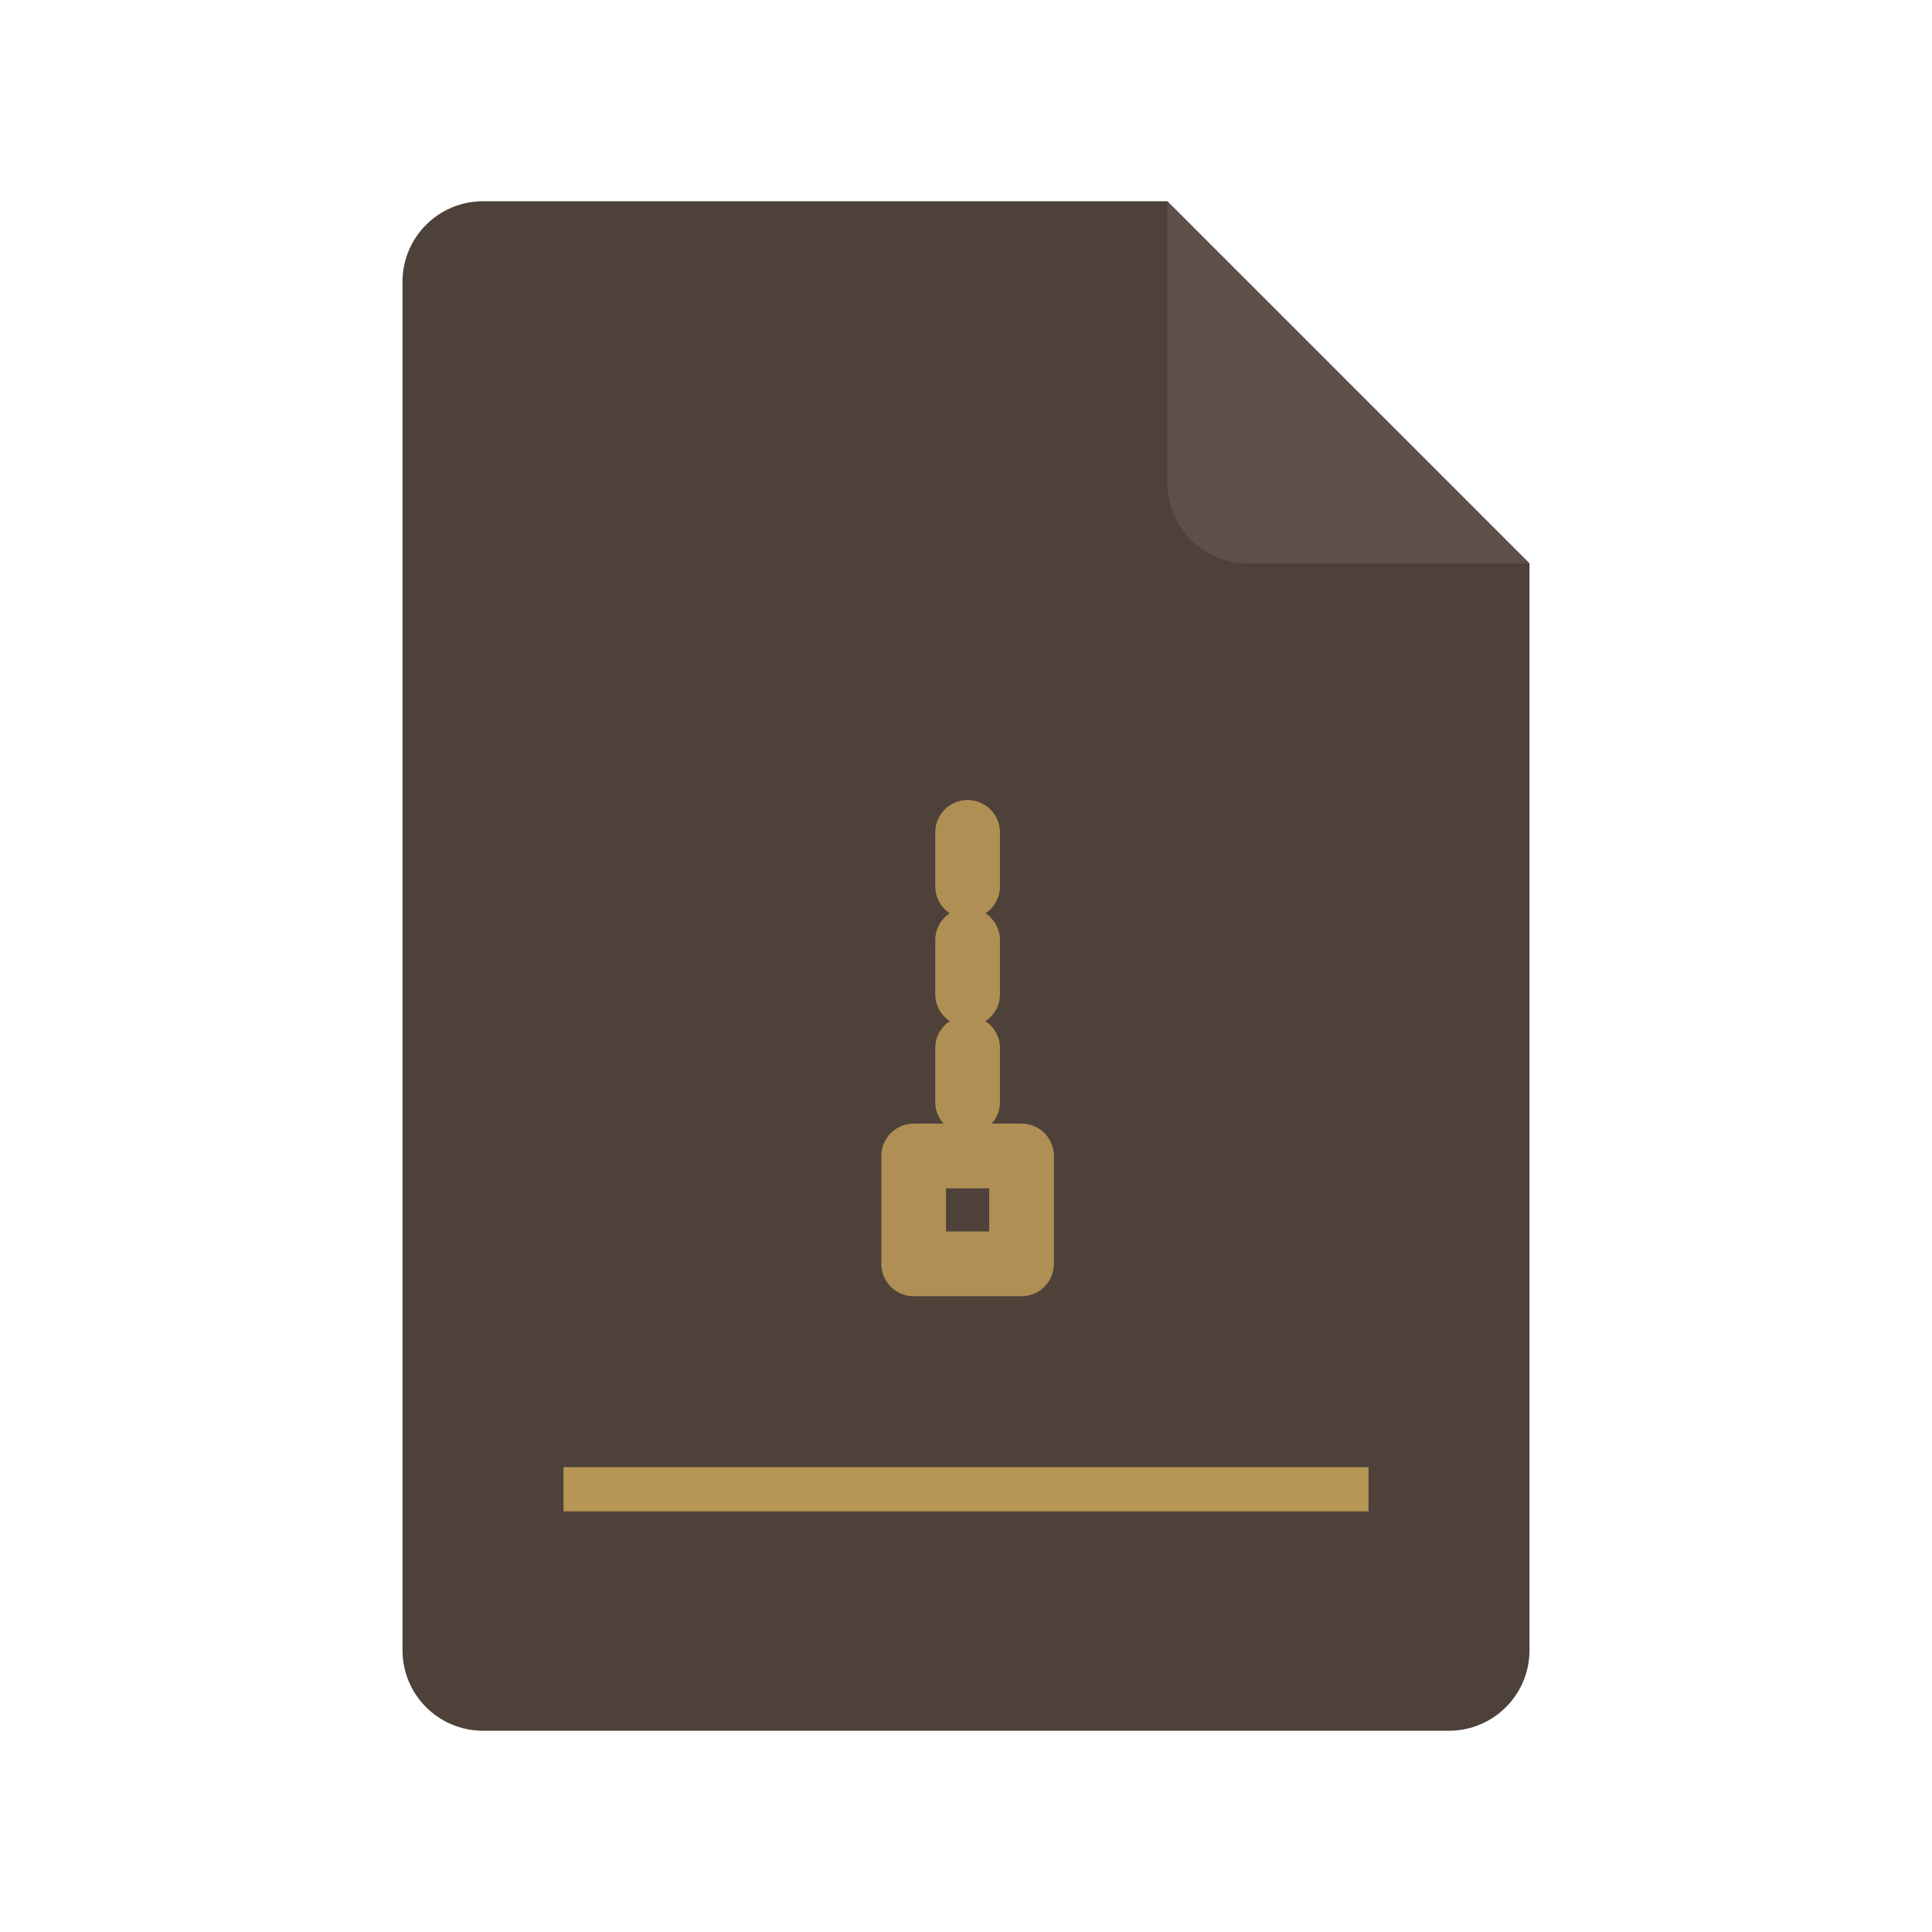
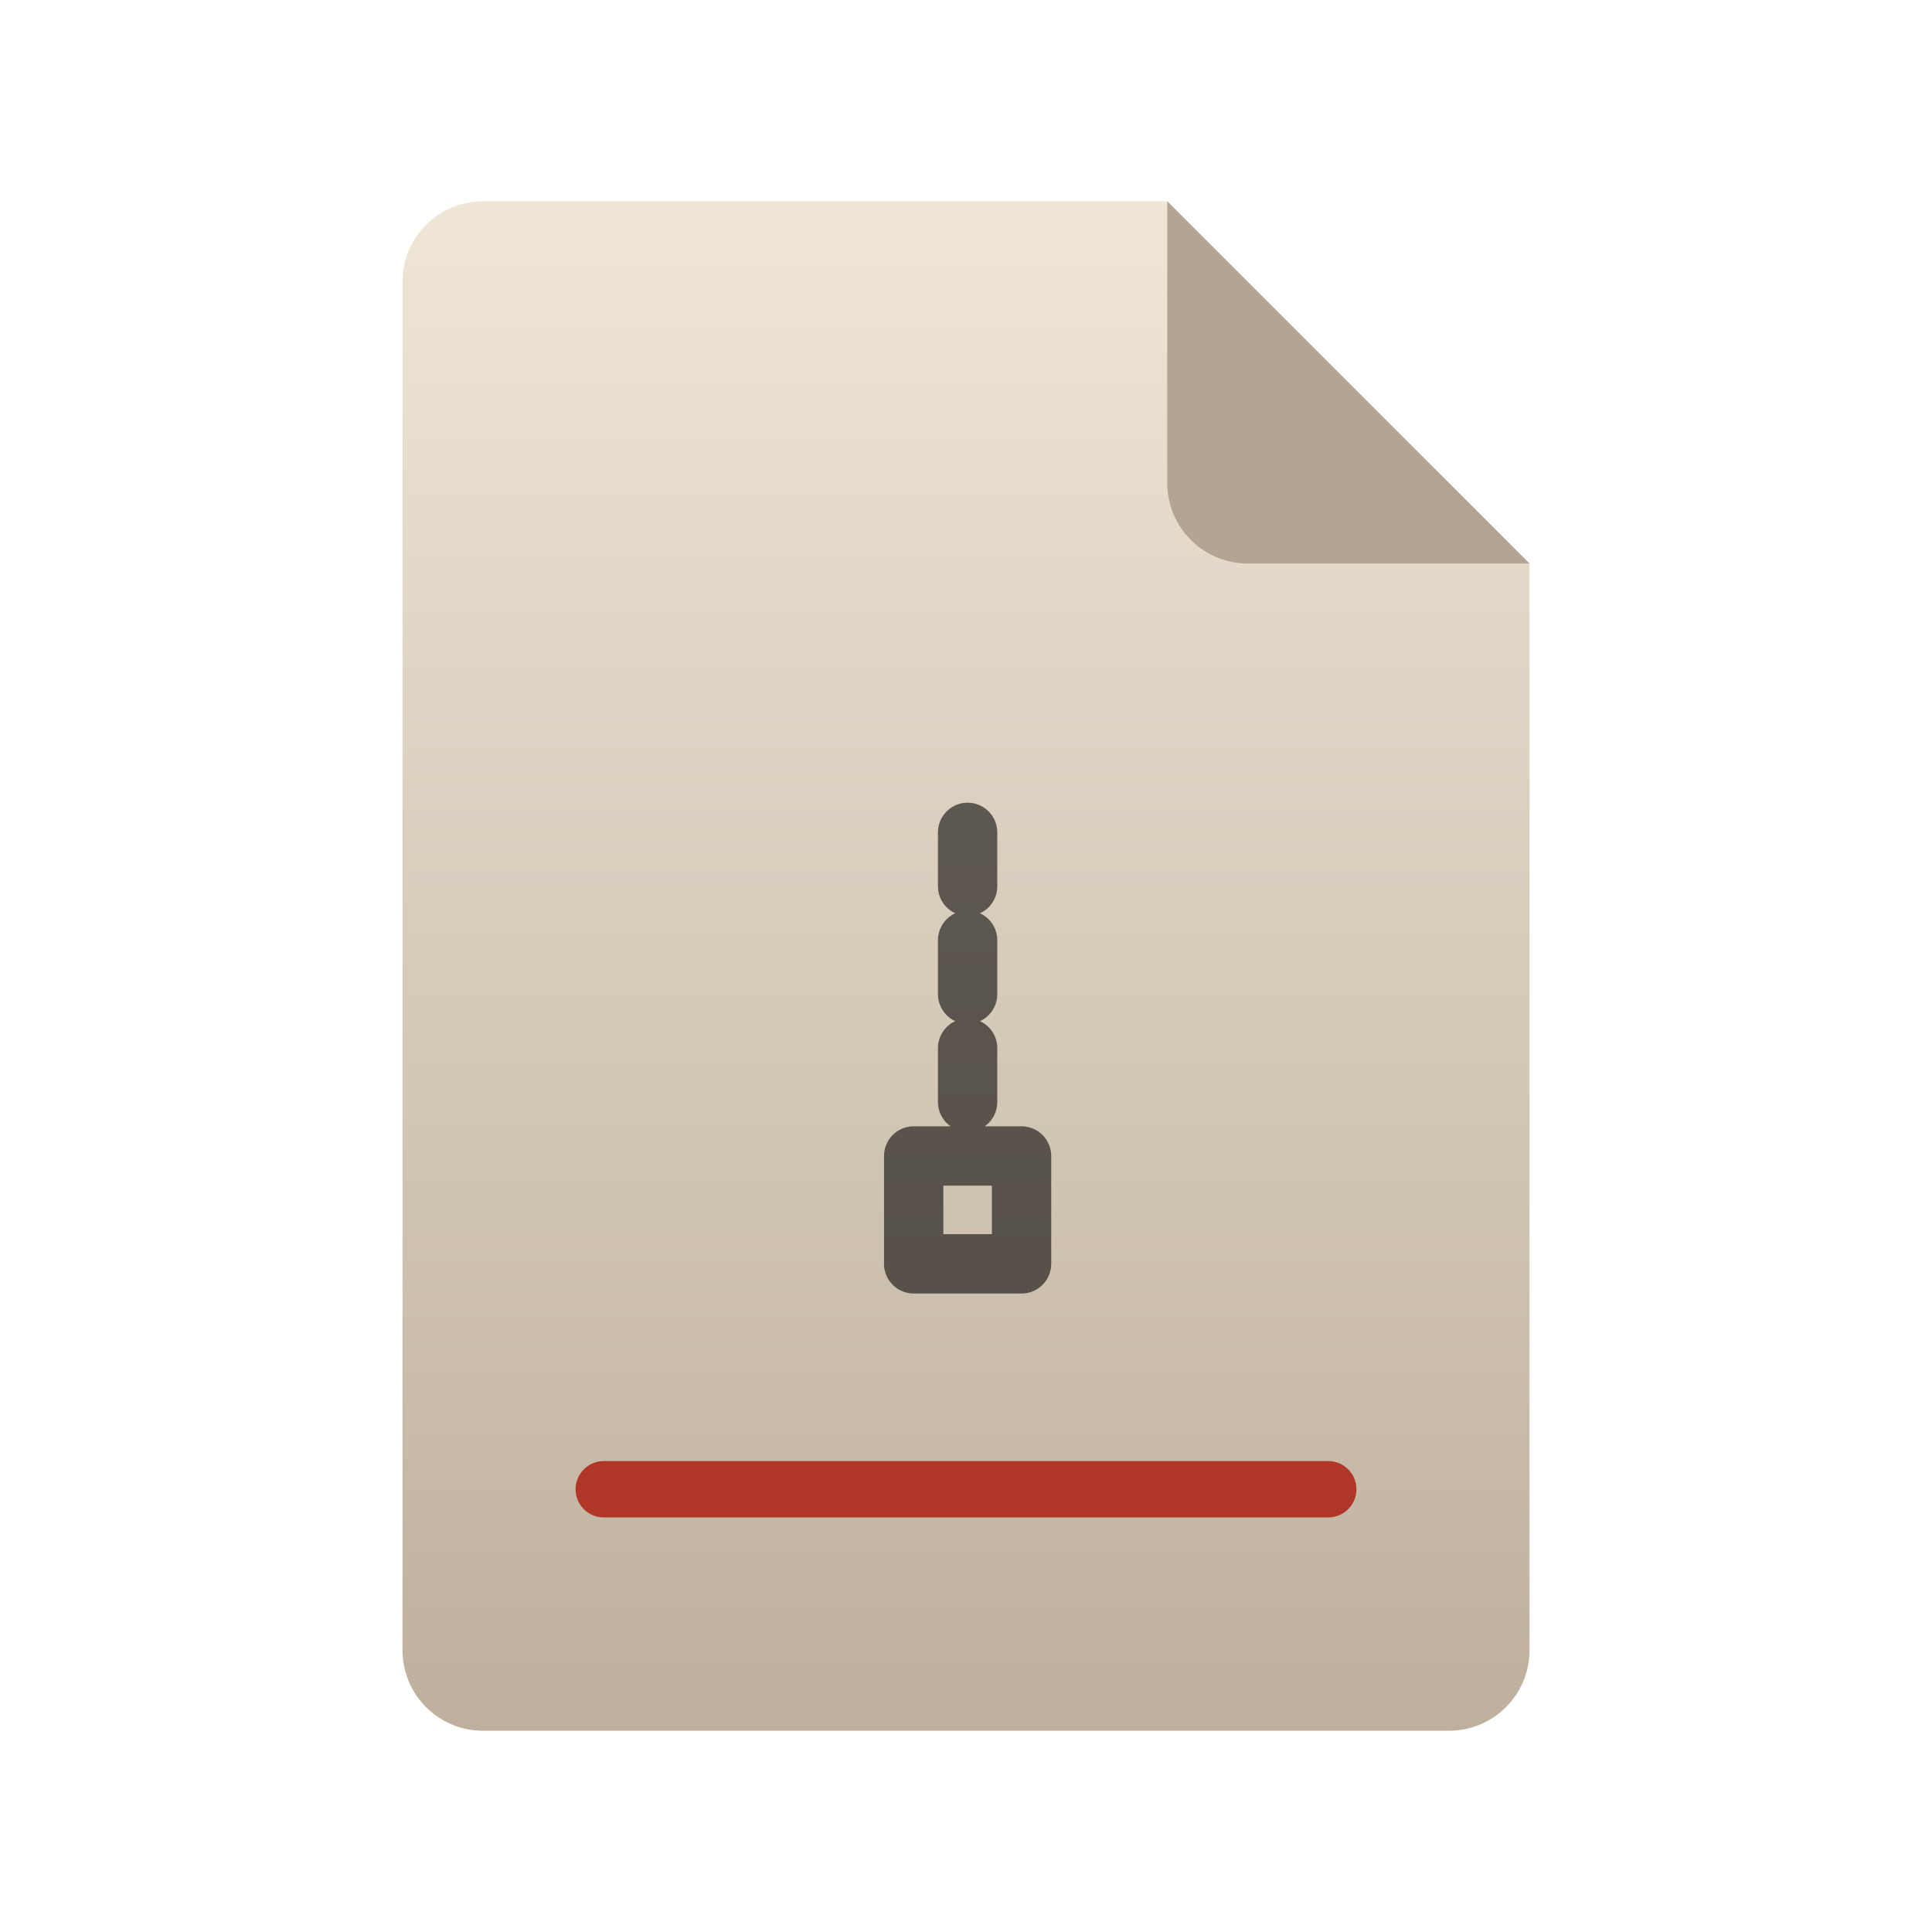
<svg xmlns="http://www.w3.org/2000/svg" width="48" height="48" viewBox="0 0 48 48">
-   <path d="M12 5h17l9 9v27a2 2 0 0 1-2 2H12a2 2 0 0 1-2-2V7a2 2 0 0 1 2-2z" fill="#4d413a" />
-   <path d="M29 5v7a2 2 0 0 0 2 2h7z" fill="#5e5048" />
-   <path d="M14 37h20" stroke="#c9a35a" stroke-width="1.1" stroke-opacity=".85" />
-   <g transform="translate(16 18) scale(.67)" fill="none" stroke="#c9a35a" stroke-opacity=".8" stroke-width="2.4" stroke-linecap="round" stroke-linejoin="round">
+   <defs>
+     <linearGradient id="m" x1="0" y1="0" x2="0" y2="1">
+       <stop offset="0" stop-color="#efe6d6" />
+       <stop offset="1" stop-color="#beb09d" />
+     </linearGradient>
+   </defs>
+   <path d="M12 5h17l9 9v27a2 2 0 0 1-2 2H12a2 2 0 0 1-2-2V7a2 2 0 0 1 2-2z" fill="url(#m)" />
+   <path d="M29 5v7a2 2 0 0 0 2 2h7z" fill="#b3a591" />
+   <path d="M15 37h18" stroke="#b03728" stroke-width="1.4" stroke-linecap="round" />
+   <g transform="translate(16 18) scale(.67)" fill="none" stroke="#0f0d0c" stroke-opacity=".62" stroke-width="2.2" stroke-linecap="round" stroke-linejoin="round">
    <path d="M12 4v2M12 8v2M12 12v2M10 16h4v4h-4z" />
  </g>
</svg>
